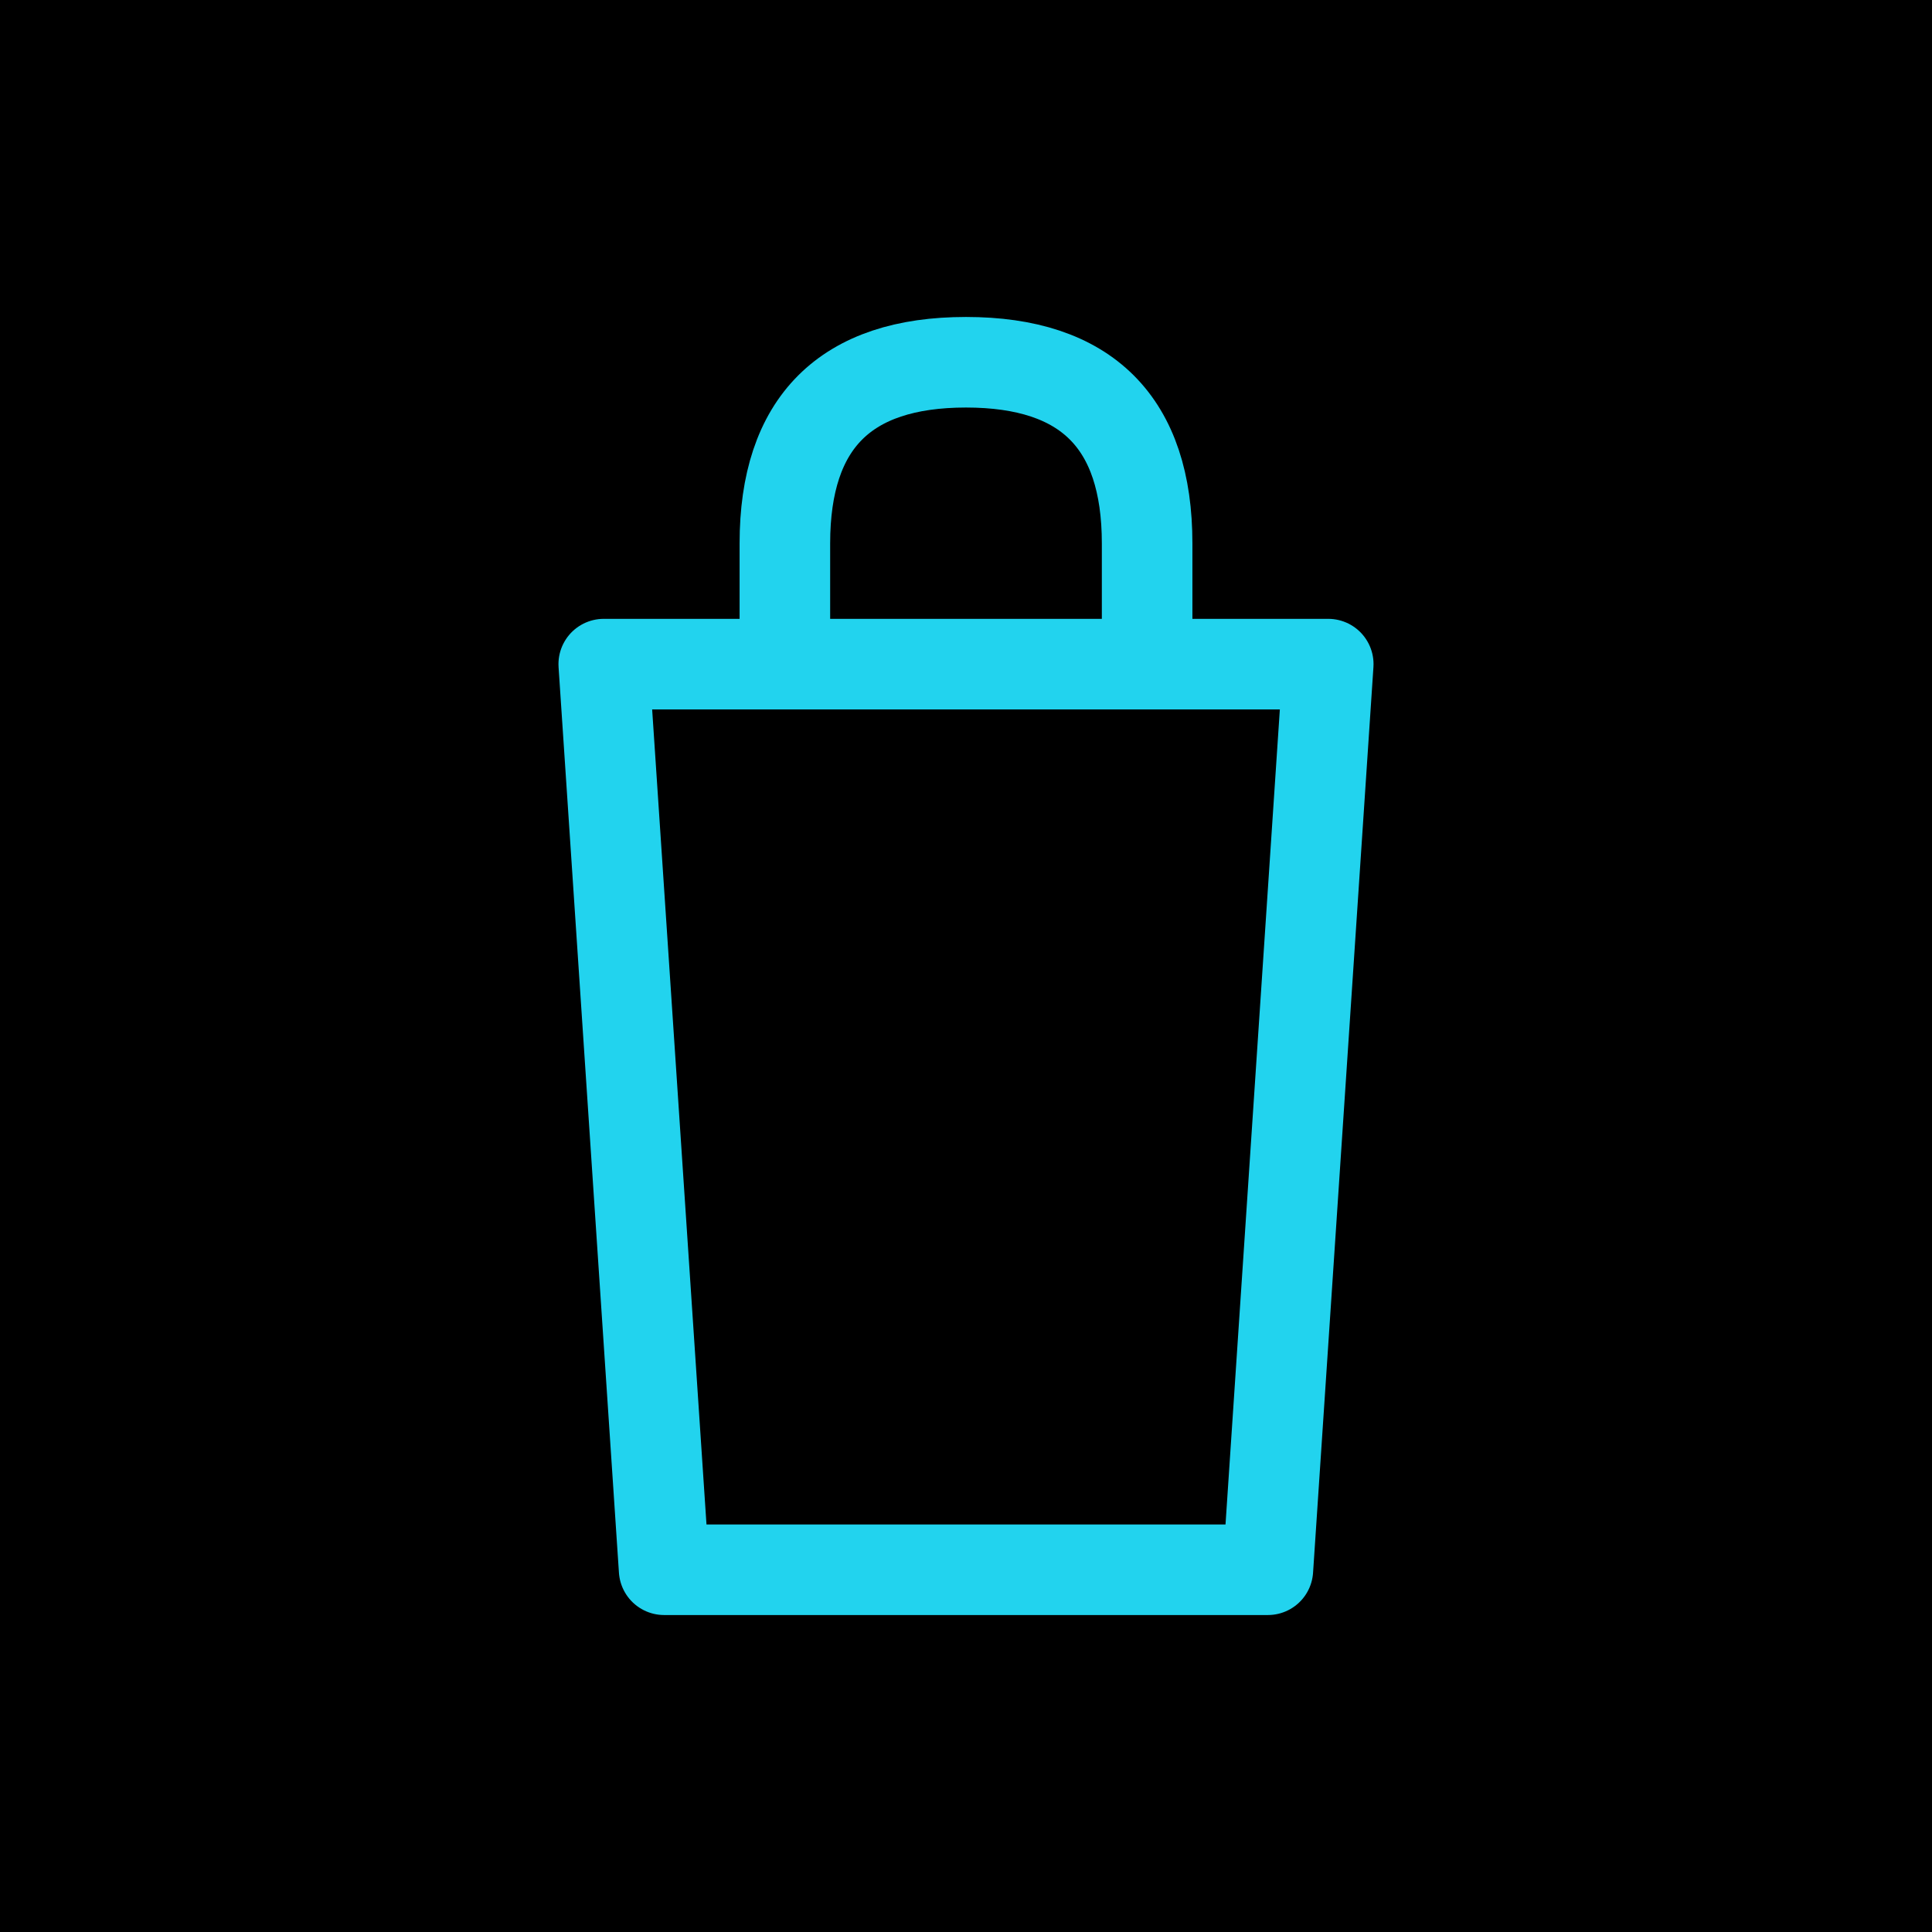
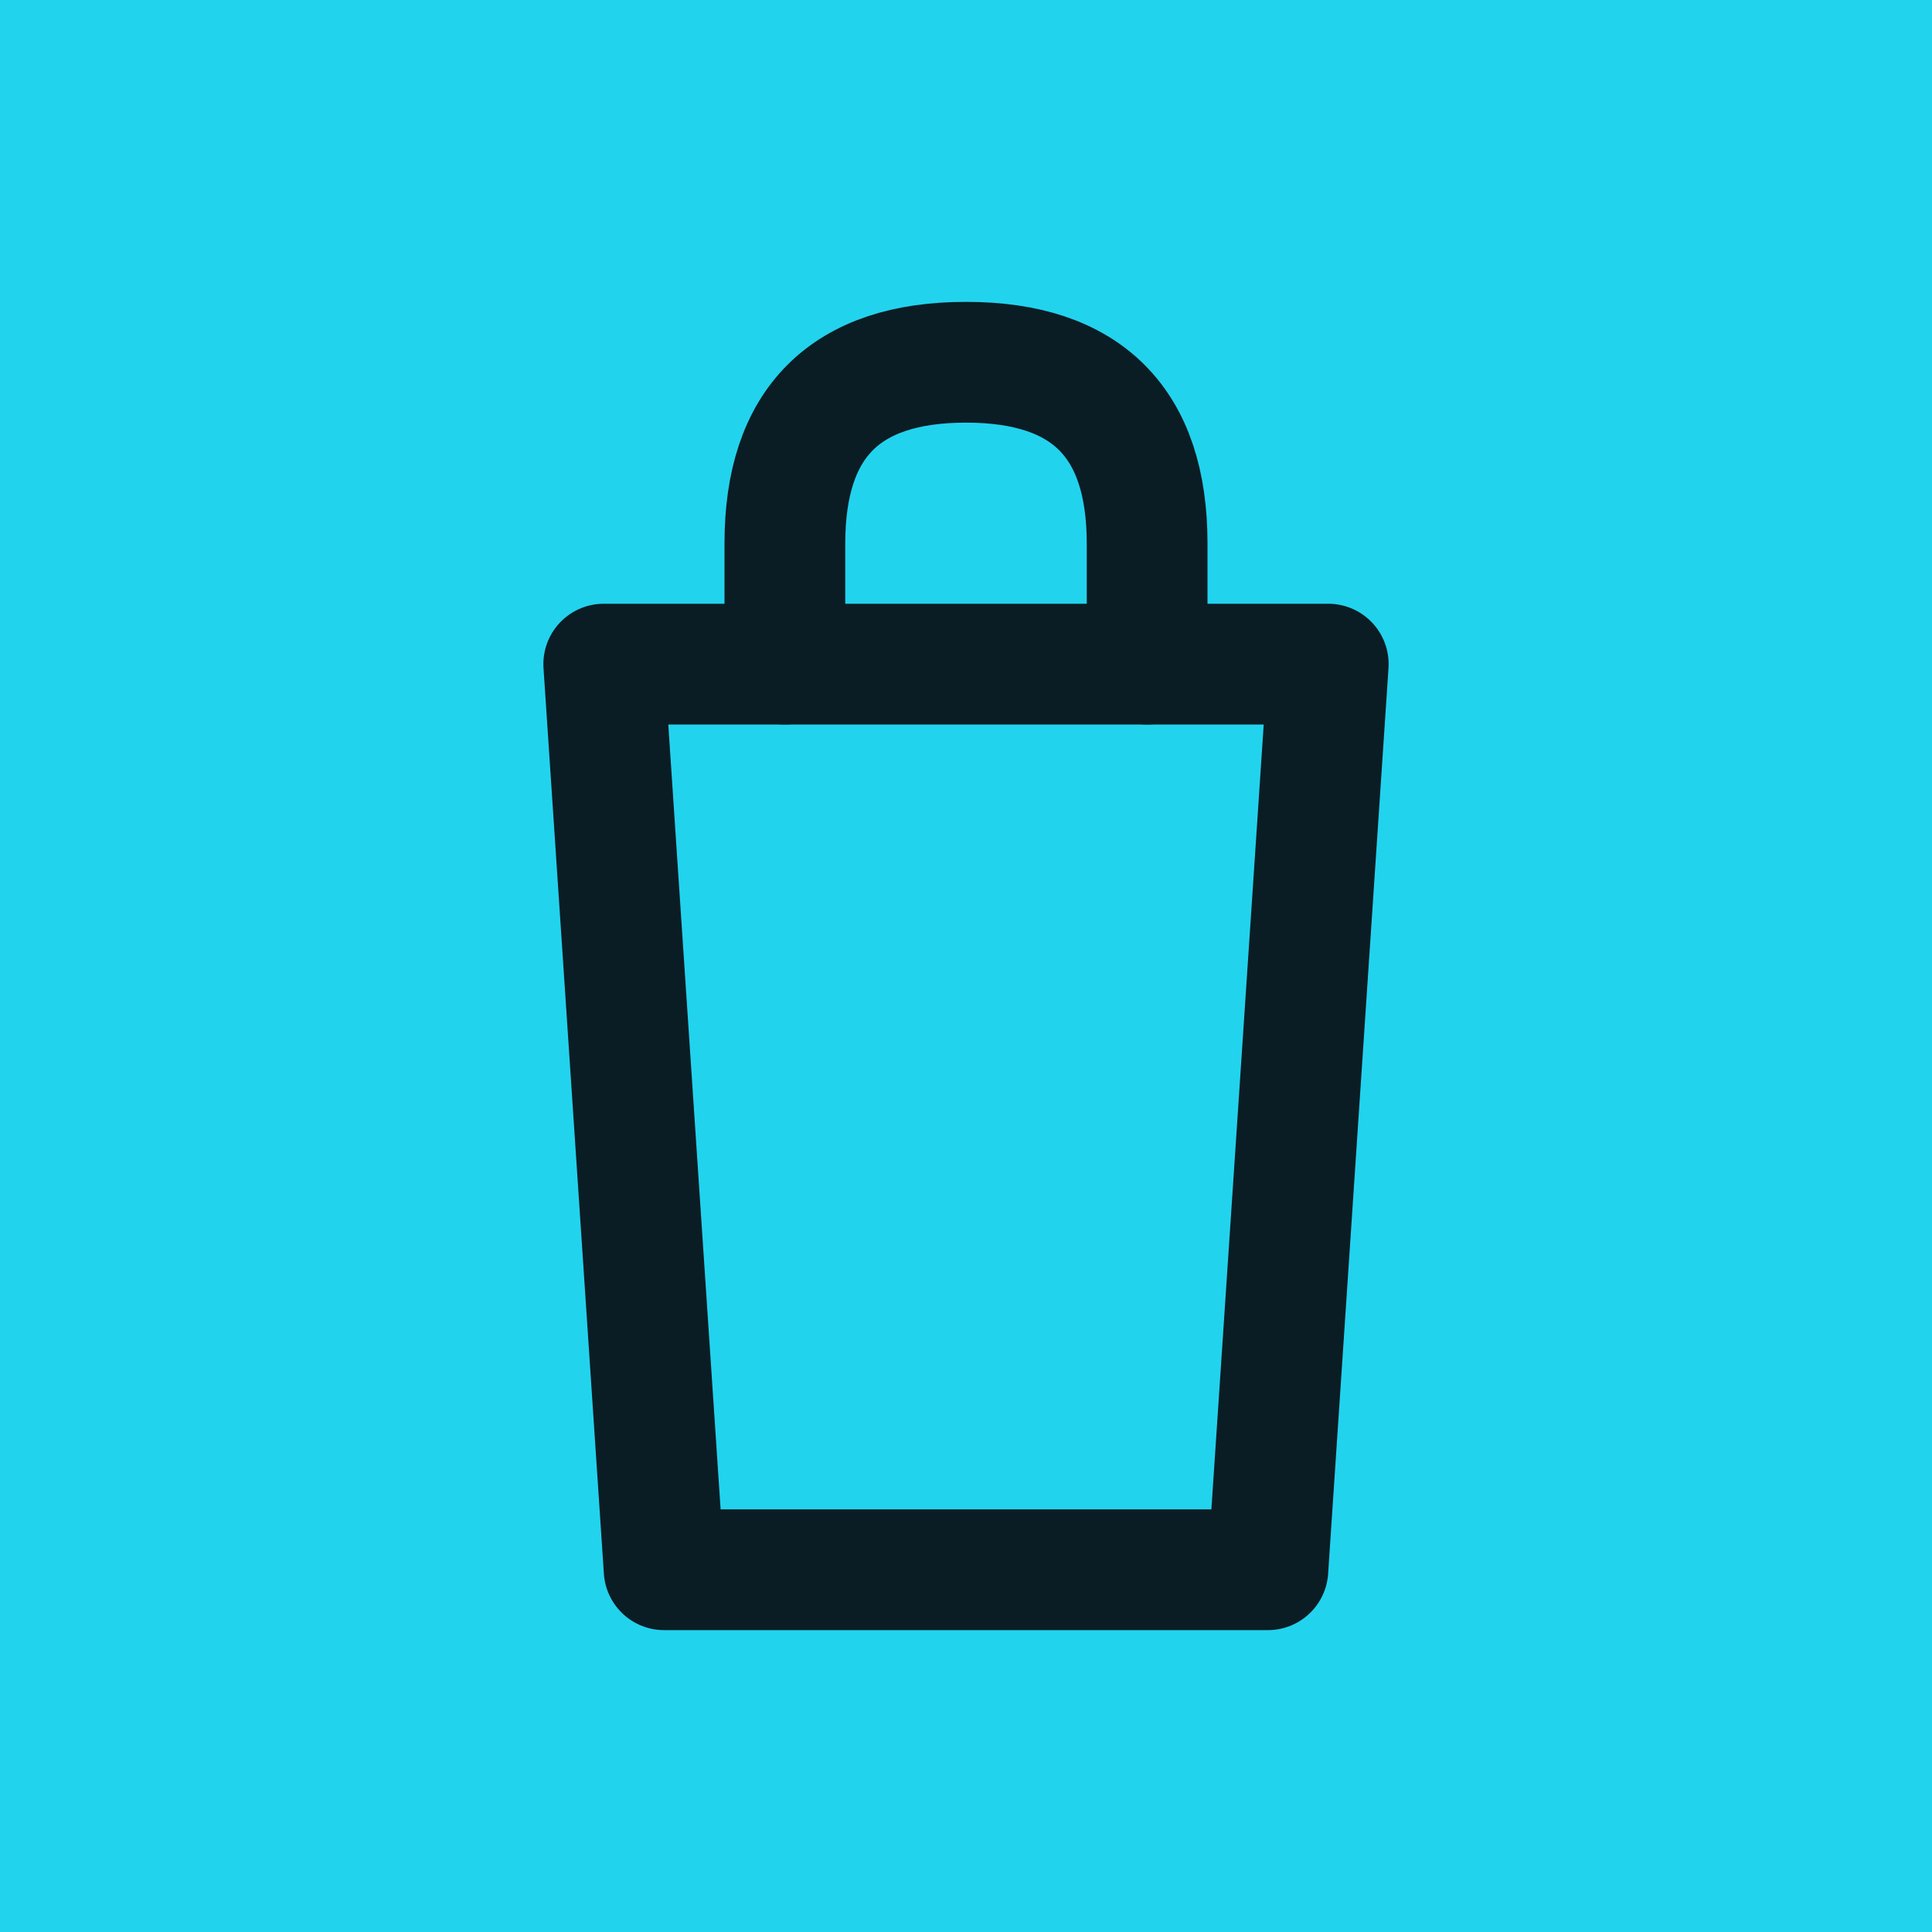
<svg xmlns="http://www.w3.org/2000/svg" viewBox="0 0 64 64">
-   <rect width="64" height="64" fill="#000" />
-   <path d="M20 22 H44 L42 52 H22 Z" fill="none" stroke="#22d3ee" stroke-width="3" stroke-linejoin="round" />
-   <path d="M26 22 V18 Q26 12 32 12 Q38 12 38 18 V22" fill="none" stroke="#22d3ee" stroke-width="3" stroke-linecap="round" />
+   <rect width="64" height="64" fill="#22d3ee" />
+   <path d="M20 22 H44 L42 52 H22 Z" fill="none" stroke="#0a1d24" stroke-width="4" stroke-linejoin="round" />
+   <path d="M26 22 V18 Q26 12 32 12 Q38 12 38 18 V22" fill="none" stroke="#0a1d24" stroke-width="4" stroke-linecap="round" />
</svg>
